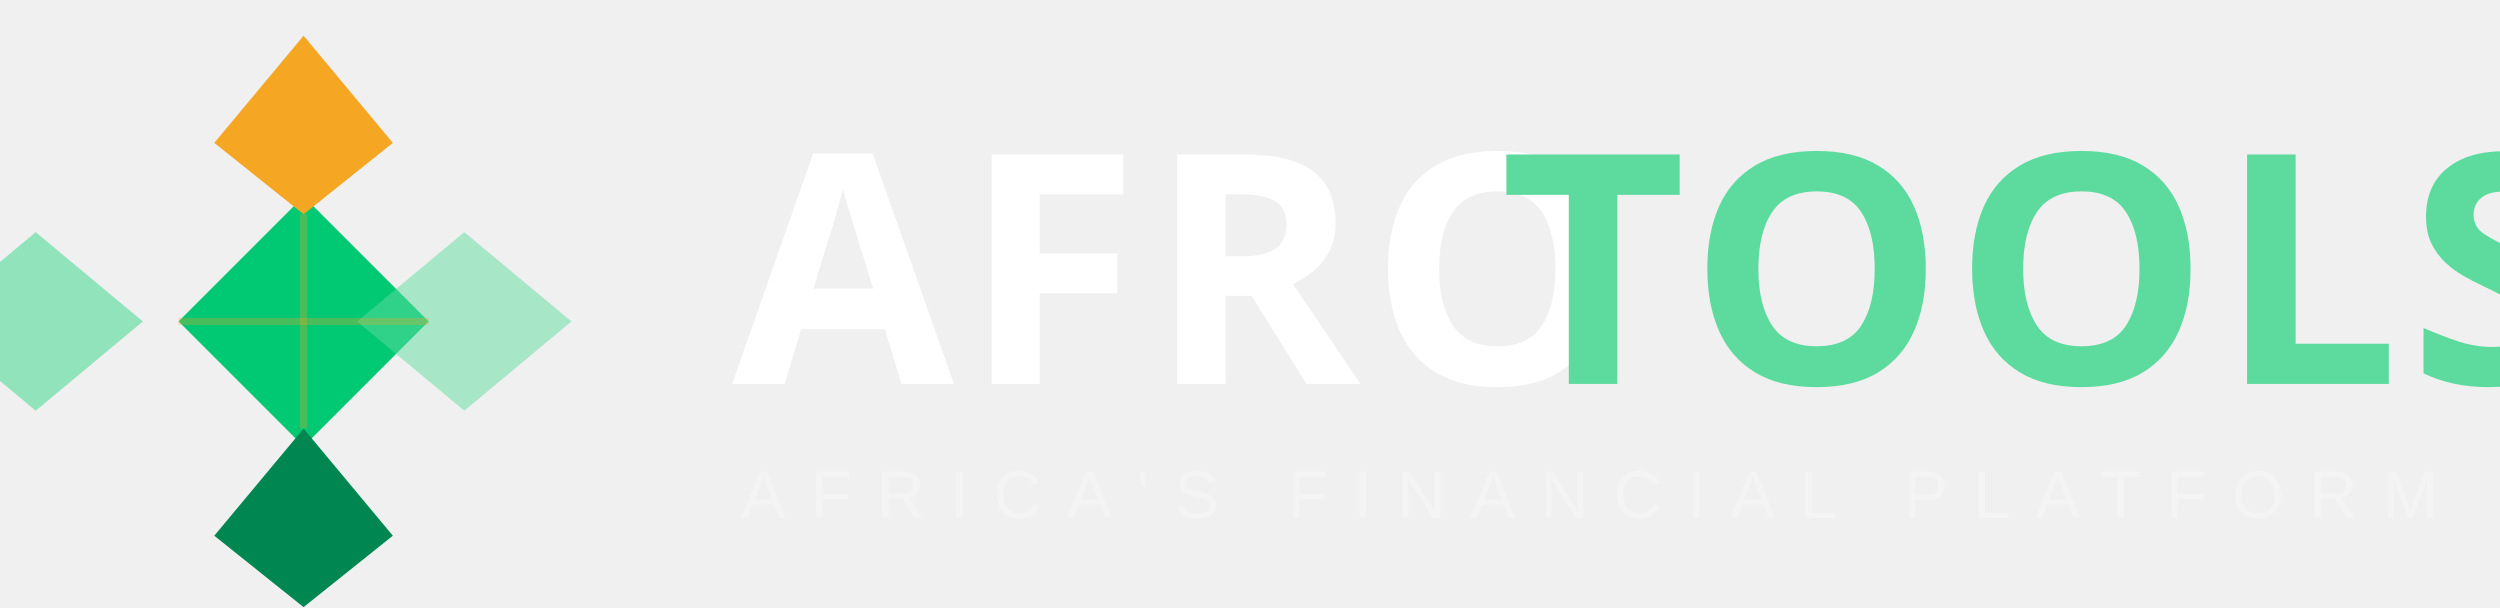
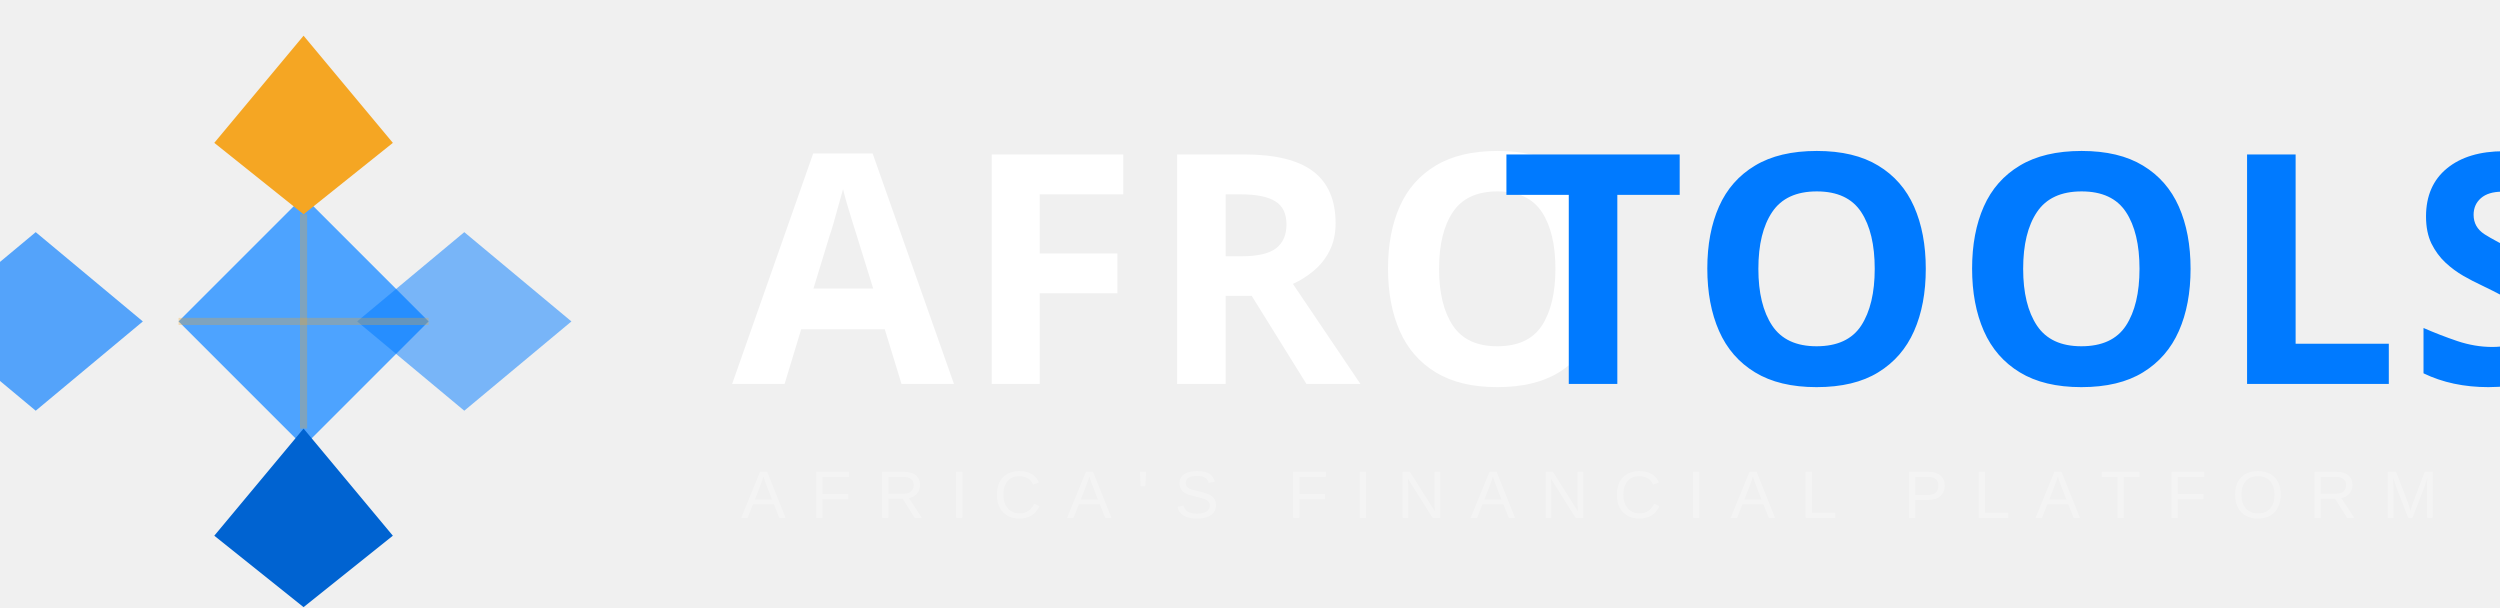
<svg xmlns="http://www.w3.org/2000/svg" viewBox="0 0 280 68" fill="none" role="img" aria-label="AfroTools — Africa's Financial Platform">
  <g id="mark">
-     <polygon points="34,22 48,36 34,50 20,36" fill="#00c873" />
+     <polygon points="34,22 48,36 34,50 20,36" fill="#4DA3FF" />
    <polygon points="34,4  44,16 34,24 24,16" fill="#F5A623" />
-     <polygon points="34,48 44,60 34,68 24,60" fill="#008751" />
-     <polygon points="4,26  16,36 4,46 -8,36" fill="#5ddb9e" opacity="0.65" />
-     <polygon points="52,26 64,36 52,46 40,36" fill="#5ddb9e" opacity="0.5" />
+     <polygon points="34,48 44,60 34,68 24,60" fill="#0063D1" />
+     <polygon points="4,26  16,36 4,46 -8,36" fill="#007AFF" opacity="0.65" />
+     <polygon points="52,26 64,36 52,46 40,36" fill="#007AFF" opacity="0.5" />
    <line x1="34" y1="24" x2="34" y2="48" stroke="#F5A623" stroke-width="0.8" opacity="0.3" />
    <line x1="20" y1="36" x2="48" y2="36" stroke="#F5A623" stroke-width="0.8" opacity="0.3" />
  </g>
  <g id="wordmark">
    <text x="82" y="43" font-family="'Barlow Condensed','Arial Narrow',sans-serif" font-size="36" font-weight="800" letter-spacing="1" fill="#ffffff">AFRO</text>
-     <text x="168" y="43" font-family="'Barlow Condensed','Arial Narrow',sans-serif" font-size="36" font-weight="800" letter-spacing="1" fill="#5ddb9e">TOOLS</text>
+     <text x="168" y="43" font-family="'Barlow Condensed','Arial Narrow',sans-serif" font-size="36" font-weight="800" letter-spacing="1" fill="#007AFF">TOOLS</text>
    <text x="83" y="58" font-family="'Barlow','Arial',sans-serif" font-size="7.5" font-weight="400" letter-spacing="2.8" fill="rgba(255,255,255,0.28)">AFRICA'S FINANCIAL PLATFORM</text>
  </g>
</svg>
